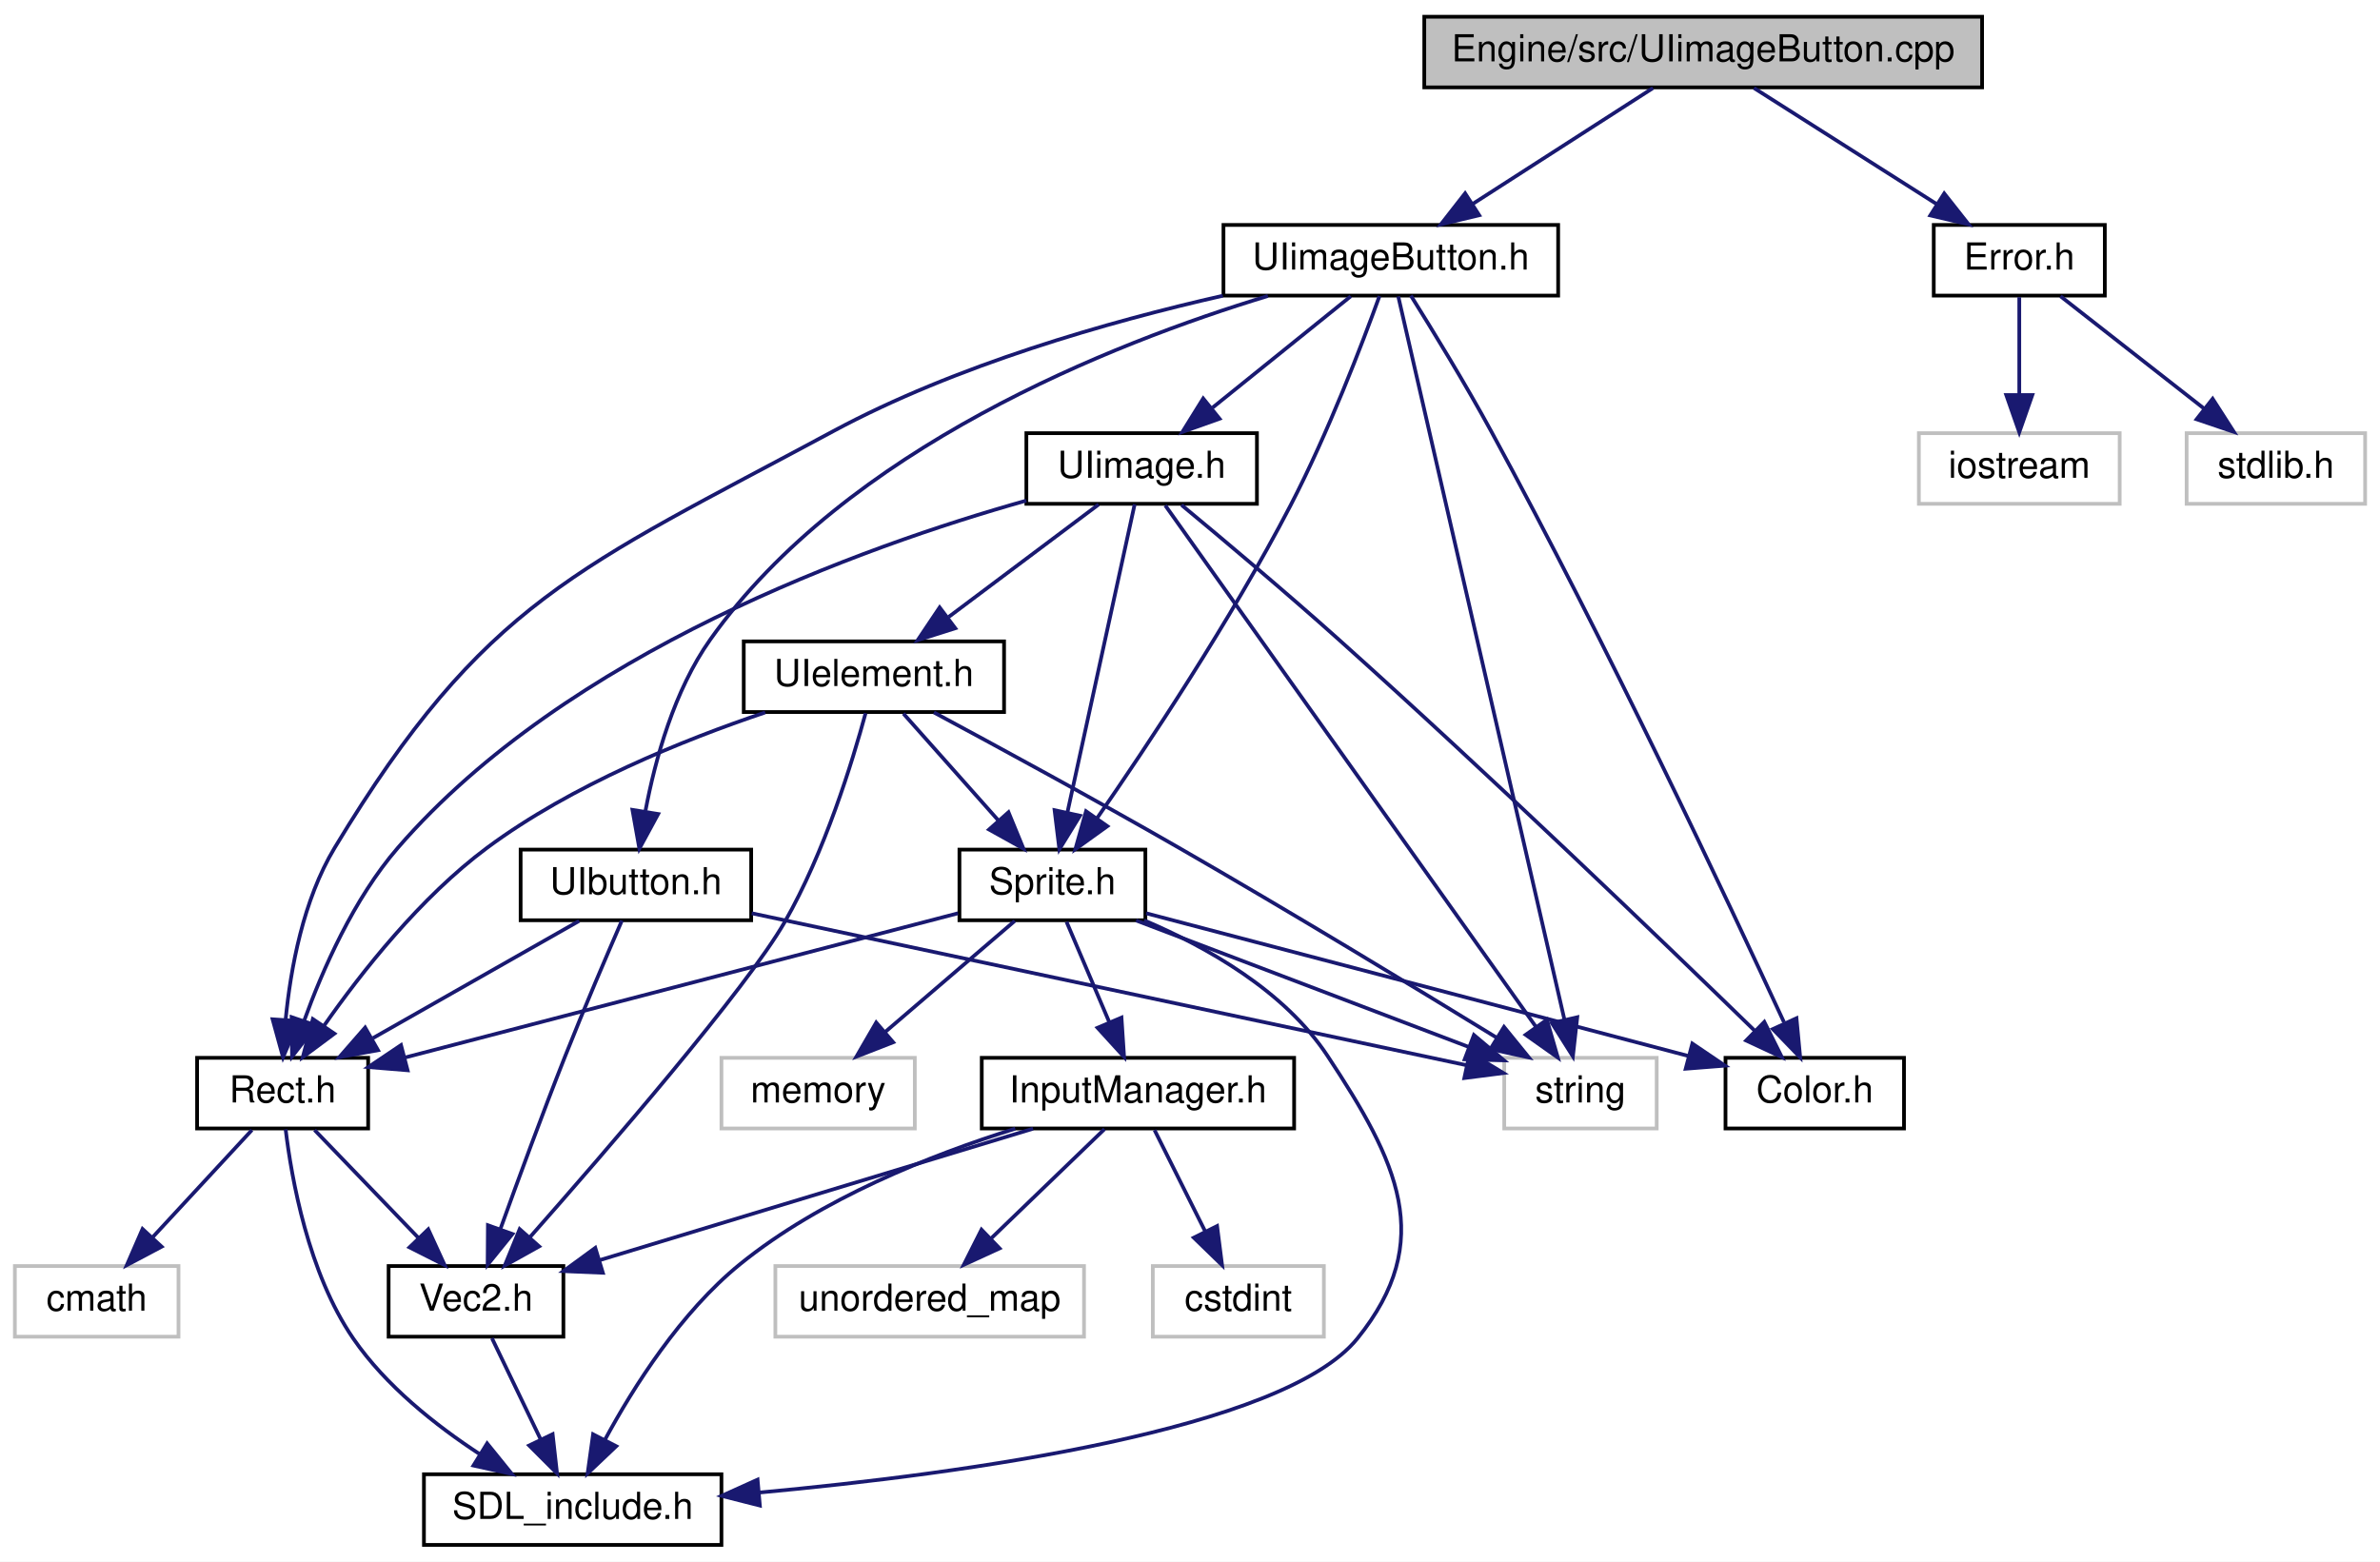
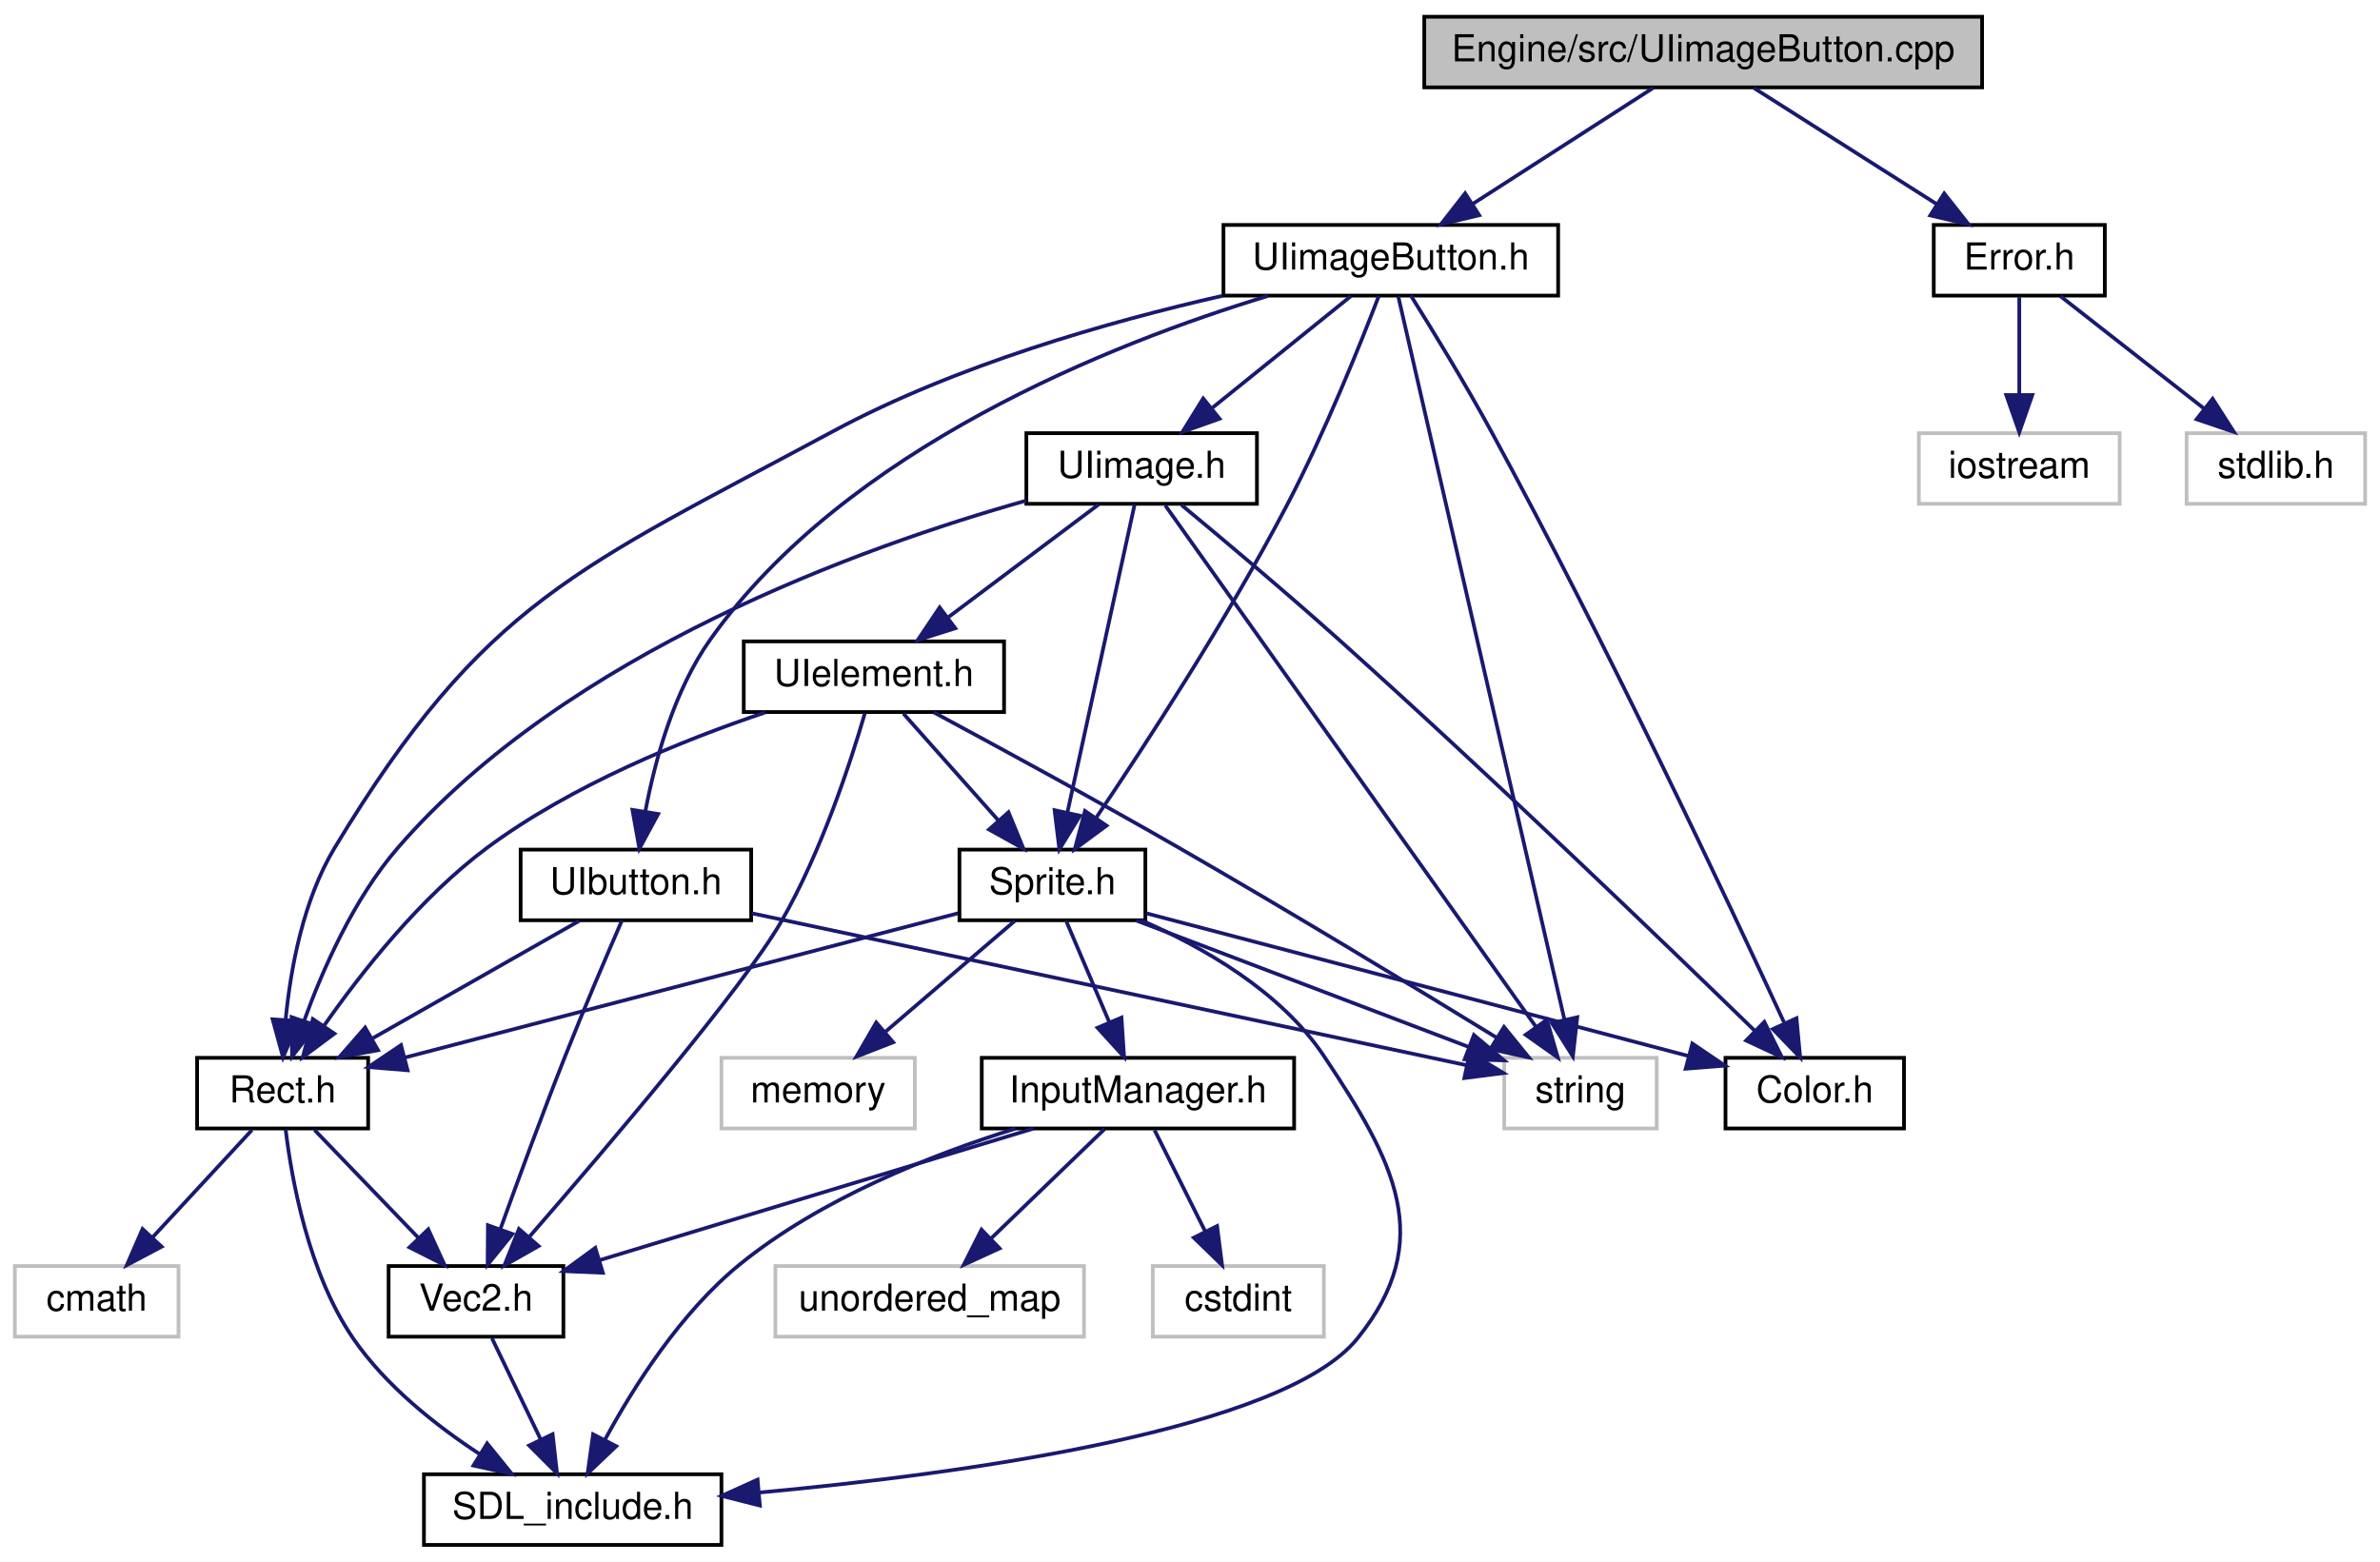
<svg xmlns="http://www.w3.org/2000/svg" xmlns:xlink="http://www.w3.org/1999/xlink" width="640pt" height="420pt" viewBox="0.00 0.00 640.00 420.00">
  <g id="graph0" class="graph" transform="scale(1 1) rotate(0) translate(4 416)">
    <polygon fill="white" stroke="none" points="-4,4 -4,-416 636,-416 636,4 -4,4" />
    <g id="node1" class="node">
      <polygon fill="#bfbfbf" stroke="black" points="379,-392.5 379,-411.5 529,-411.5 529,-392.5 379,-392.5" />
      <text text-anchor="middle" x="454" y="-399.5" font-family="Helvetica,sans-Serif" font-size="10.00">Engine/src/UIimageButton.cpp</text>
    </g>
    <g id="node2" class="node">
      <g id="a_node2">
        <a xlink:href="UIimageButton_8h.html" target="_top" xlink:title="UIimageButton.h">
          <polygon fill="white" stroke="black" points="325,-336.5 325,-355.5 415,-355.5 415,-336.5 325,-336.5" />
          <text text-anchor="middle" x="370" y="-343.5" font-family="Helvetica,sans-Serif" font-size="10.00">UIimageButton.h</text>
        </a>
      </g>
    </g>
    <g id="edge1" class="edge">
      <path fill="none" stroke="midnightblue" d="M440.504,-392.324C427.4,-383.9 407.288,-370.971 391.893,-361.074" />
      <polygon fill="midnightblue" stroke="midnightblue" points="393.767,-358.118 383.463,-355.655 389.982,-364.006 393.767,-358.118" />
    </g>
    <g id="node17" class="node">
      <g id="a_node17">
        <a xlink:href="Error_8h.html" target="_top" xlink:title="Error.h">
          <polygon fill="white" stroke="black" points="516,-336.5 516,-355.5 562,-355.5 562,-336.5 516,-336.5" />
          <text text-anchor="middle" x="539" y="-343.5" font-family="Helvetica,sans-Serif" font-size="10.00">Error.h</text>
        </a>
      </g>
    </g>
    <g id="edge34" class="edge">
      <path fill="none" stroke="midnightblue" d="M467.657,-392.324C480.916,-383.9 501.268,-370.971 516.846,-361.074" />
      <polygon fill="midnightblue" stroke="midnightblue" points="518.813,-363.971 525.377,-355.655 515.06,-358.063 518.813,-363.971" />
    </g>
    <g id="node3" class="node">
      <g id="a_node3">
        <a xlink:href="Color_8h.html" target="_top" xlink:title="Color.h">
          <polygon fill="white" stroke="black" points="460,-112.5 460,-131.5 508,-131.5 508,-112.5 460,-112.5" />
          <text text-anchor="middle" x="484" y="-119.5" font-family="Helvetica,sans-Serif" font-size="10.00">Color.h</text>
        </a>
      </g>
    </g>
    <g id="edge2" class="edge">
      <path fill="none" stroke="midnightblue" d="M375.393,-336.497C381.004,-327.54 389.942,-312.962 397,-300 428.042,-242.994 460.817,-173.356 475.736,-141.054" />
      <polygon fill="midnightblue" stroke="midnightblue" points="479.084,-142.151 480.083,-131.603 472.725,-139.226 479.084,-142.151" />
    </g>
    <g id="node4" class="node">
      <g id="a_node4">
        <a xlink:href="Sprite_8h.html" target="_top" xlink:title="Sprite.h">
          <polygon fill="white" stroke="black" points="254,-168.5 254,-187.5 304,-187.5 304,-168.5 254,-168.5" />
          <text text-anchor="middle" x="279" y="-175.5" font-family="Helvetica,sans-Serif" font-size="10.00">Sprite.h</text>
        </a>
      </g>
    </g>
    <g id="edge3" class="edge">
-       <path fill="none" stroke="midnightblue" d="M366.956,-336.376C362.37,-323.723 353.142,-299.517 343,-280 326.969,-249.151 304.522,-215.439 290.915,-195.812" />
-       <polygon fill="midnightblue" stroke="midnightblue" points="293.778,-193.799 285.176,-187.615 288.044,-197.814 293.778,-193.799" />
+       <path fill="none" stroke="midnightblue" d="M366.774,-336.396C361.933,-323.769 352.257,-299.595 342,-280 326.022,-249.474 304.135,-215.872 290.813,-196.147" />
+       <polygon fill="midnightblue" stroke="midnightblue" points="293.548,-193.945 285.024,-187.653 287.763,-197.887 293.548,-193.945" />
    </g>
    <g id="node6" class="node">
      <polygon fill="white" stroke="#bfbfbf" points="400.5,-112.5 400.5,-131.5 441.5,-131.5 441.5,-112.5 400.5,-112.5" />
      <text text-anchor="middle" x="421" y="-119.5" font-family="Helvetica,sans-Serif" font-size="10.00">string</text>
    </g>
    <g id="edge33" class="edge">
      <path fill="none" stroke="midnightblue" d="M371.999,-336.297C379.519,-303.563 406.211,-187.375 416.712,-141.666" />
      <polygon fill="midnightblue" stroke="midnightblue" points="420.131,-142.414 418.959,-131.884 413.309,-140.846 420.131,-142.414" />
    </g>
    <g id="node8" class="node">
      <g id="a_node8">
        <a xlink:href="Rect_8h.html" target="_top" xlink:title="Rect.h">
          <polygon fill="white" stroke="black" points="49,-112.5 49,-131.5 95,-131.5 95,-112.5 49,-112.5" />
          <text text-anchor="middle" x="72" y="-119.5" font-family="Helvetica,sans-Serif" font-size="10.00">Rect.h</text>
        </a>
      </g>
    </g>
    <g id="edge18" class="edge">
      <path fill="none" stroke="midnightblue" d="M324.829,-336.467C294.044,-329.472 253.037,-317.784 220,-300 151.655,-263.208 126.131,-254.44 86,-188 77.514,-173.951 74.136,-155.456 72.809,-141.788" />
      <polygon fill="midnightblue" stroke="midnightblue" points="76.29,-141.382 72.11,-131.646 69.306,-141.863 76.29,-141.382" />
    </g>
    <g id="node14" class="node">
      <g id="a_node14">
        <a xlink:href="UIimage_8h.html" target="_top" xlink:title="UIimage.h">
          <polygon fill="white" stroke="black" points="272,-280.5 272,-299.5 334,-299.5 334,-280.5 272,-280.5" />
          <text text-anchor="middle" x="303" y="-287.5" font-family="Helvetica,sans-Serif" font-size="10.00">UIimage.h</text>
        </a>
      </g>
    </g>
    <g id="edge19" class="edge">
      <path fill="none" stroke="midnightblue" d="M359.235,-336.324C349.234,-328.263 334.113,-316.077 322.07,-306.369" />
      <polygon fill="midnightblue" stroke="midnightblue" points="323.943,-303.384 313.961,-299.834 319.55,-308.834 323.943,-303.384" />
    </g>
    <g id="node16" class="node">
      <g id="a_node16">
        <a xlink:href="UIbutton_8h.html" target="_top" xlink:title="UIbutton.h">
          <polygon fill="white" stroke="black" points="136,-168.5 136,-187.5 198,-187.5 198,-168.5 136,-168.5" />
          <text text-anchor="middle" x="167" y="-175.5" font-family="Helvetica,sans-Serif" font-size="10.00">UIbutton.h</text>
        </a>
      </g>
    </g>
    <g id="edge29" class="edge">
      <path fill="none" stroke="midnightblue" d="M336.948,-336.401C294.95,-323.648 223.54,-295.495 187,-244 177.285,-230.309 172.192,-211.774 169.584,-198" />
      <polygon fill="midnightblue" stroke="midnightblue" points="172.98,-197.075 167.93,-187.761 166.069,-198.191 172.98,-197.075" />
    </g>
    <g id="edge7" class="edge">
      <path fill="none" stroke="midnightblue" d="M304.21,-170.378C337.569,-161.613 398.205,-145.67 450,-132 450.1,-131.974 450.199,-131.947 450.299,-131.921" />
      <polygon fill="midnightblue" stroke="midnightblue" points="451.081,-135.335 459.855,-129.396 449.293,-128.567 451.081,-135.335" />
    </g>
    <g id="node5" class="node">
      <g id="a_node5">
        <a xlink:href="SDL__include_8h.html" target="_top" xlink:title="SDL_include.h">
          <polygon fill="white" stroke="black" points="110,-0.5 110,-19.5 190,-19.5 190,-0.5 110,-0.5" />
          <text text-anchor="middle" x="150" y="-7.5" font-family="Helvetica,sans-Serif" font-size="10.00">SDL_include.h</text>
        </a>
      </g>
    </g>
    <g id="edge4" class="edge">
-       <path fill="none" stroke="midnightblue" d="M303.672,-168.478C320.363,-161.382 341.408,-149.571 353,-132 371.703,-103.649 382.365,-82.403 361,-56 341.148,-31.468 256.006,-19.734 200.131,-14.579" />
+       <path fill="none" stroke="midnightblue" d="M302.9,-168.484C319.379,-161.335 340.341,-149.457 352,-132 370.892,-103.715 382.397,-82.441 361,-56 341.148,-31.468 256.006,-19.734 200.131,-14.579" />
      <polygon fill="midnightblue" stroke="midnightblue" points="200.329,-11.083 190.06,-13.692 199.715,-18.056 200.329,-11.083" />
    </g>
    <g id="edge5" class="edge">
      <path fill="none" stroke="midnightblue" d="M301.5,-168.444C325.632,-159.267 364.083,-144.645 390.827,-134.474" />
      <polygon fill="midnightblue" stroke="midnightblue" points="392.346,-137.641 400.449,-130.815 389.858,-131.098 392.346,-137.641" />
    </g>
    <g id="node7" class="node">
      <polygon fill="white" stroke="#bfbfbf" points="190,-112.5 190,-131.5 242,-131.5 242,-112.5 190,-112.5" />
      <text text-anchor="middle" x="216" y="-119.5" font-family="Helvetica,sans-Serif" font-size="10.00">memory</text>
    </g>
    <g id="edge6" class="edge">
      <path fill="none" stroke="midnightblue" d="M268.878,-168.324C259.474,-160.263 245.256,-148.077 233.931,-138.369" />
      <polygon fill="midnightblue" stroke="midnightblue" points="236.177,-135.684 226.306,-131.834 231.621,-140.999 236.177,-135.684" />
    </g>
    <g id="edge8" class="edge">
      <path fill="none" stroke="midnightblue" d="M253.618,-170.379C216.196,-160.616 146.203,-142.357 104.891,-131.58" />
      <polygon fill="midnightblue" stroke="midnightblue" points="105.603,-128.149 95.043,-129.011 103.836,-134.922 105.603,-128.149" />
    </g>
    <g id="node11" class="node">
      <g id="a_node11">
        <a xlink:href="InputManager_8h.html" target="_top" xlink:title="InputManager.h">
          <polygon fill="white" stroke="black" points="260,-112.5 260,-131.5 344,-131.5 344,-112.5 260,-112.5" />
          <text text-anchor="middle" x="302" y="-119.5" font-family="Helvetica,sans-Serif" font-size="10.00">InputManager.h</text>
        </a>
      </g>
    </g>
    <g id="edge13" class="edge">
      <path fill="none" stroke="midnightblue" d="M282.798,-168.083C285.913,-160.77 290.423,-150.181 294.289,-141.103" />
      <polygon fill="midnightblue" stroke="midnightblue" points="297.574,-142.323 298.273,-131.751 291.134,-139.58 297.574,-142.323" />
    </g>
    <g id="edge9" class="edge">
      <path fill="none" stroke="midnightblue" d="M72.808,-112.268C74.394,-99.05 78.886,-73.638 91,-56 99.717,-43.307 113.157,-32.656 125.008,-24.908" />
      <polygon fill="midnightblue" stroke="midnightblue" points="126.991,-27.798 133.657,-19.564 123.311,-21.843 126.991,-27.798" />
    </g>
    <g id="node9" class="node">
      <g id="a_node9">
        <a xlink:href="Vec2_8h.html" target="_top" xlink:title="Vec2.h">
          <polygon fill="white" stroke="black" points="100.5,-56.5 100.5,-75.5 147.5,-75.5 147.5,-56.5 100.5,-56.5" />
          <text text-anchor="middle" x="124" y="-63.5" font-family="Helvetica,sans-Serif" font-size="10.00">Vec2.h</text>
        </a>
      </g>
    </g>
    <g id="edge10" class="edge">
      <path fill="none" stroke="midnightblue" d="M80.587,-112.083C88.159,-104.22 99.378,-92.569 108.514,-83.081" />
      <polygon fill="midnightblue" stroke="midnightblue" points="111.158,-85.382 115.573,-75.751 106.115,-80.527 111.158,-85.382" />
    </g>
    <g id="node10" class="node">
      <polygon fill="white" stroke="#bfbfbf" points="0,-56.5 0,-75.5 44,-75.5 44,-56.5 0,-56.5" />
      <text text-anchor="middle" x="22" y="-63.5" font-family="Helvetica,sans-Serif" font-size="10.00">cmath</text>
    </g>
    <g id="edge12" class="edge">
      <path fill="none" stroke="midnightblue" d="M63.743,-112.083C56.535,-104.298 45.89,-92.802 37.154,-83.367" />
      <polygon fill="midnightblue" stroke="midnightblue" points="39.465,-80.711 30.103,-75.751 34.329,-85.467 39.465,-80.711" />
    </g>
    <g id="edge11" class="edge">
      <path fill="none" stroke="midnightblue" d="M128.293,-56.083C131.852,-48.691 137.022,-37.953 141.424,-28.811" />
      <polygon fill="midnightblue" stroke="midnightblue" points="144.602,-30.279 145.787,-19.751 138.295,-27.243 144.602,-30.279" />
    </g>
    <g id="edge14" class="edge">
      <path fill="none" stroke="midnightblue" d="M269.01,-112.453C246.428,-105.4 216.752,-93.65 195,-76 179.067,-63.071 166.396,-43.075 158.612,-28.676" />
      <polygon fill="midnightblue" stroke="midnightblue" points="161.71,-27.047 154.023,-19.756 155.486,-30.25 161.71,-27.047" />
    </g>
    <g id="edge15" class="edge">
      <path fill="none" stroke="midnightblue" d="M273.795,-112.444C242.169,-102.849 190.922,-87.302 157.339,-77.114" />
      <polygon fill="midnightblue" stroke="midnightblue" points="158.111,-73.691 147.525,-74.137 156.078,-80.389 158.111,-73.691" />
    </g>
    <g id="node12" class="node">
      <polygon fill="white" stroke="#bfbfbf" points="204.5,-56.5 204.5,-75.5 287.5,-75.5 287.5,-56.5 204.5,-56.5" />
      <text text-anchor="middle" x="246" y="-63.5" font-family="Helvetica,sans-Serif" font-size="10.00">unordered_map</text>
    </g>
    <g id="edge16" class="edge">
      <path fill="none" stroke="midnightblue" d="M293.003,-112.324C284.806,-104.42 272.494,-92.548 262.528,-82.938" />
      <polygon fill="midnightblue" stroke="midnightblue" points="264.789,-80.256 255.161,-75.834 259.93,-85.295 264.789,-80.256" />
    </g>
    <g id="node13" class="node">
      <polygon fill="white" stroke="#bfbfbf" points="306,-56.5 306,-75.5 352,-75.5 352,-56.5 306,-56.5" />
      <text text-anchor="middle" x="329" y="-63.5" font-family="Helvetica,sans-Serif" font-size="10.00">cstdint</text>
    </g>
    <g id="edge17" class="edge">
      <path fill="none" stroke="midnightblue" d="M306.459,-112.083C310.154,-104.691 315.523,-93.953 320.094,-84.811" />
      <polygon fill="midnightblue" stroke="midnightblue" points="323.283,-86.261 324.624,-75.751 317.022,-83.13 323.283,-86.261" />
    </g>
    <g id="edge20" class="edge">
      <path fill="none" stroke="midnightblue" d="M313.701,-280.199C324.509,-271.244 341.616,-256.888 356,-244 397.128,-207.148 443.925,-162.077 467.928,-138.721" />
      <polygon fill="midnightblue" stroke="midnightblue" points="470.437,-141.163 475.153,-131.676 465.55,-136.151 470.437,-141.163" />
    </g>
    <g id="edge21" class="edge">
      <path fill="none" stroke="midnightblue" d="M301.117,-280.368C297.244,-262.617 288.309,-221.666 283.058,-197.597" />
      <polygon fill="midnightblue" stroke="midnightblue" points="286.426,-196.615 280.874,-187.591 279.587,-198.108 286.426,-196.615" />
    </g>
    <g id="edge28" class="edge">
      <path fill="none" stroke="midnightblue" d="M309.344,-280.075C328.24,-253.493 384.365,-174.538 409.084,-139.763" />
      <polygon fill="midnightblue" stroke="midnightblue" points="411.968,-141.747 414.909,-131.568 406.263,-137.691 411.968,-141.747" />
    </g>
    <g id="edge22" class="edge">
      <path fill="none" stroke="midnightblue" d="M271.977,-281.368C228.208,-269.037 148.592,-240.626 103,-188 91.127,-174.295 82.757,-155.257 77.732,-141.327" />
      <polygon fill="midnightblue" stroke="midnightblue" points="81.047,-140.203 74.538,-131.843 74.413,-142.437 81.047,-140.203" />
    </g>
    <g id="node15" class="node">
      <g id="a_node15">
        <a xlink:href="UIelement_8h.html" target="_top" xlink:title="UIelement.h">
          <polygon fill="white" stroke="black" points="196,-224.5 196,-243.5 266,-243.5 266,-224.5 196,-224.5" />
          <text text-anchor="middle" x="231" y="-231.5" font-family="Helvetica,sans-Serif" font-size="10.00">UIelement.h</text>
        </a>
      </g>
    </g>
    <g id="edge23" class="edge">
      <path fill="none" stroke="midnightblue" d="M291.432,-280.324C280.58,-272.185 264.119,-259.839 251.117,-250.087" />
      <polygon fill="midnightblue" stroke="midnightblue" points="252.879,-247.034 242.779,-243.834 248.679,-252.634 252.879,-247.034" />
    </g>
    <g id="edge24" class="edge">
      <path fill="none" stroke="midnightblue" d="M238.926,-224.083C245.846,-216.298 256.065,-204.801 264.452,-195.367" />
      <polygon fill="midnightblue" stroke="midnightblue" points="267.194,-197.55 271.221,-187.751 261.962,-192.9 267.194,-197.55" />
    </g>
    <g id="edge27" class="edge">
      <path fill="none" stroke="midnightblue" d="M247.132,-224.393C263.746,-215.471 290.335,-201.033 313,-188 342.746,-170.896 376.569,-150.359 398.316,-137.012" />
      <polygon fill="midnightblue" stroke="midnightblue" points="400.441,-139.814 407.125,-131.593 396.774,-133.852 400.441,-139.814" />
    </g>
    <g id="edge25" class="edge">
      <path fill="none" stroke="midnightblue" d="M201.762,-224.391C179.812,-217.011 149.749,-204.883 127,-188 109.083,-174.703 93.174,-154.49 83.134,-140.139" />
      <polygon fill="midnightblue" stroke="midnightblue" points="85.921,-138.012 77.421,-131.686 80.121,-141.931 85.921,-138.012" />
    </g>
    <g id="edge26" class="edge">
-       <path fill="none" stroke="midnightblue" d="M228.759,-224.181C225.262,-211.287 217.774,-186.782 207,-168 196.747,-150.125 159.277,-106.79 138.362,-83.108" />
-       <polygon fill="midnightblue" stroke="midnightblue" points="140.979,-80.785 131.726,-75.625 135.742,-85.429 140.979,-80.785" />
+       <path fill="none" stroke="midnightblue" d="M228.58,-224.196C224.831,-211.319 216.9,-186.837 206,-168 195.774,-150.328 159.093,-107.241 138.424,-83.452" />
+       <polygon fill="midnightblue" stroke="midnightblue" points="140.824,-80.878 131.612,-75.643 135.549,-85.48 140.824,-80.878" />
    </g>
    <g id="edge32" class="edge">
      <path fill="none" stroke="midnightblue" d="M198.145,-170.379C247.141,-159.962 341.644,-139.871 390.338,-129.519" />
      <polygon fill="midnightblue" stroke="midnightblue" points="391.228,-132.908 400.281,-127.405 389.772,-126.061 391.228,-132.908" />
    </g>
    <g id="edge30" class="edge">
      <path fill="none" stroke="midnightblue" d="M151.737,-168.324C136.779,-159.822 113.745,-146.729 96.273,-136.797" />
      <polygon fill="midnightblue" stroke="midnightblue" points="97.649,-133.553 87.225,-131.655 94.19,-139.639 97.649,-133.553" />
    </g>
    <g id="edge31" class="edge">
      <path fill="none" stroke="midnightblue" d="M163.24,-168.421C159.319,-159.402 153.052,-144.775 148,-132 141.848,-116.444 135.298,-98.608 130.597,-85.56" />
      <polygon fill="midnightblue" stroke="midnightblue" points="133.798,-84.116 127.133,-75.88 127.207,-86.475 133.798,-84.116" />
    </g>
    <g id="node18" class="node">
      <polygon fill="white" stroke="#bfbfbf" points="512,-280.5 512,-299.5 566,-299.5 566,-280.5 512,-280.5" />
      <text text-anchor="middle" x="539" y="-287.5" font-family="Helvetica,sans-Serif" font-size="10.00">iostream</text>
    </g>
    <g id="edge35" class="edge">
      <path fill="none" stroke="midnightblue" d="M539,-336.083C539,-329.006 539,-318.861 539,-309.986" />
      <polygon fill="midnightblue" stroke="midnightblue" points="542.5,-309.751 539,-299.751 535.5,-309.751 542.5,-309.751" />
    </g>
    <g id="node19" class="node">
      <polygon fill="white" stroke="#bfbfbf" points="584,-280.5 584,-299.5 632,-299.5 632,-280.5 584,-280.5" />
      <text text-anchor="middle" x="608" y="-287.5" font-family="Helvetica,sans-Serif" font-size="10.00">stdlib.h</text>
    </g>
    <g id="edge36" class="edge">
      <path fill="none" stroke="midnightblue" d="M550.086,-336.324C560.486,-328.185 576.261,-315.839 588.722,-306.087" />
      <polygon fill="midnightblue" stroke="midnightblue" points="590.994,-308.753 596.712,-299.834 586.68,-303.241 590.994,-308.753" />
    </g>
  </g>
</svg>
